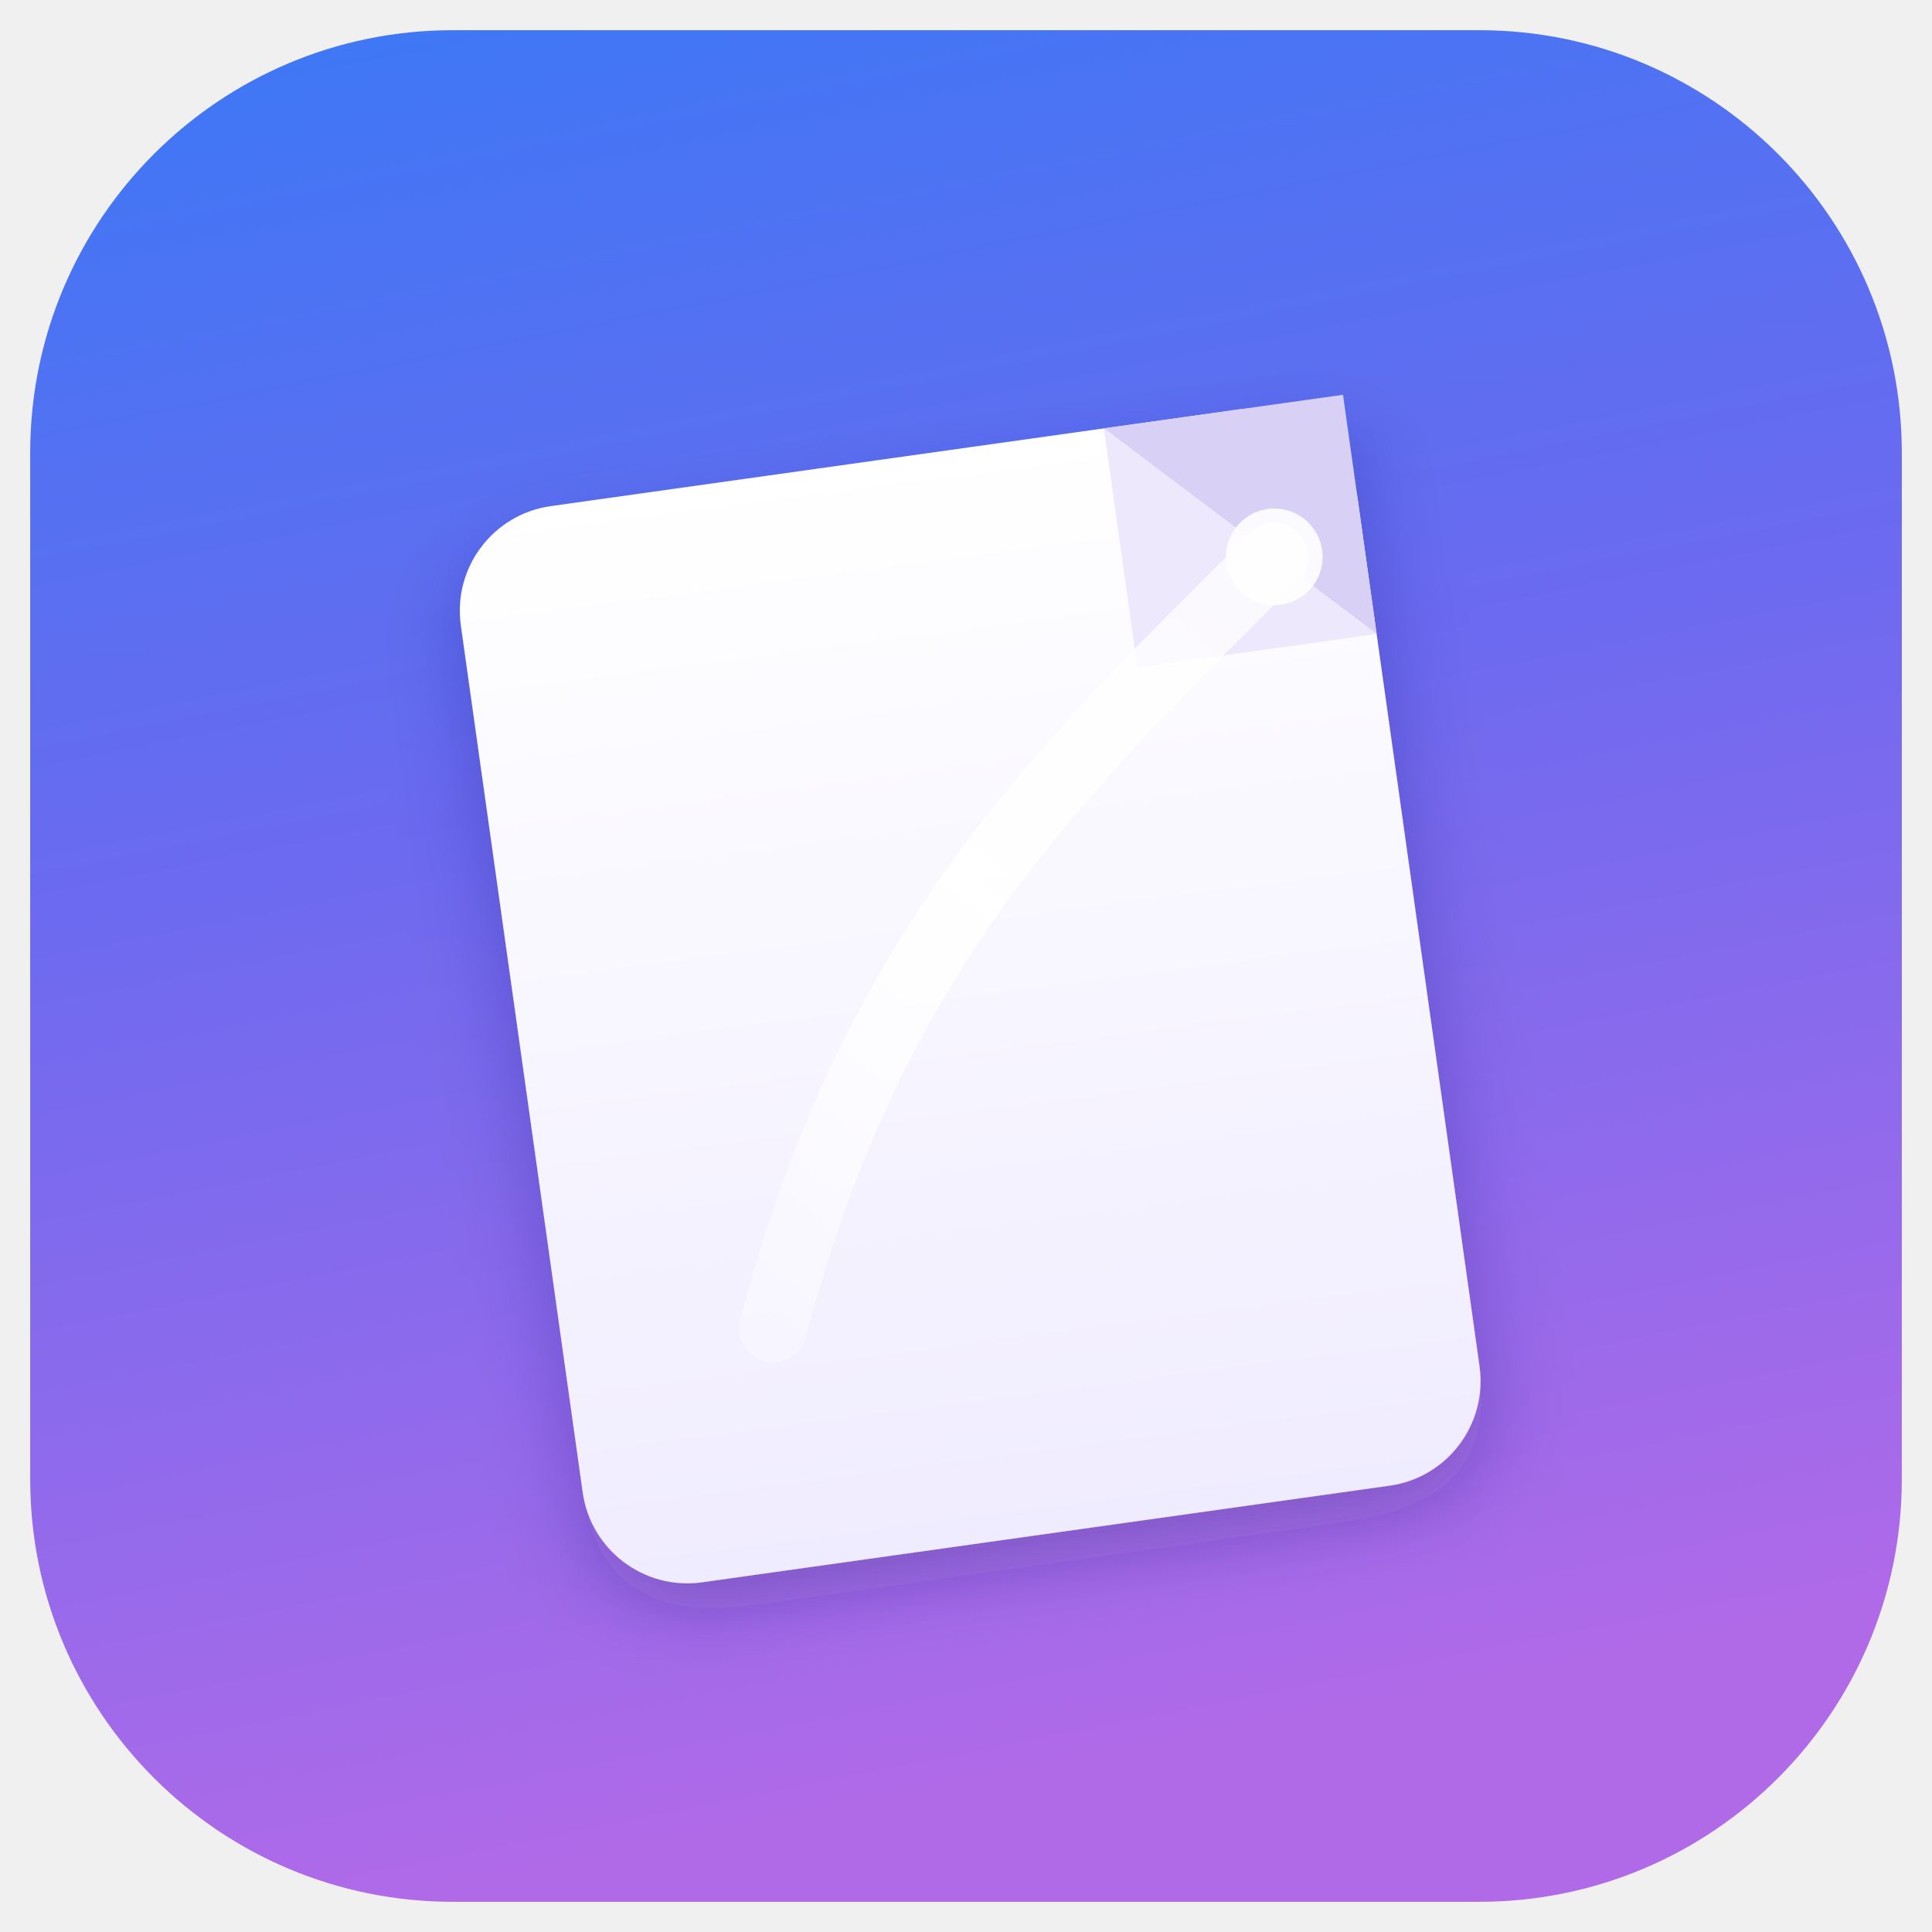
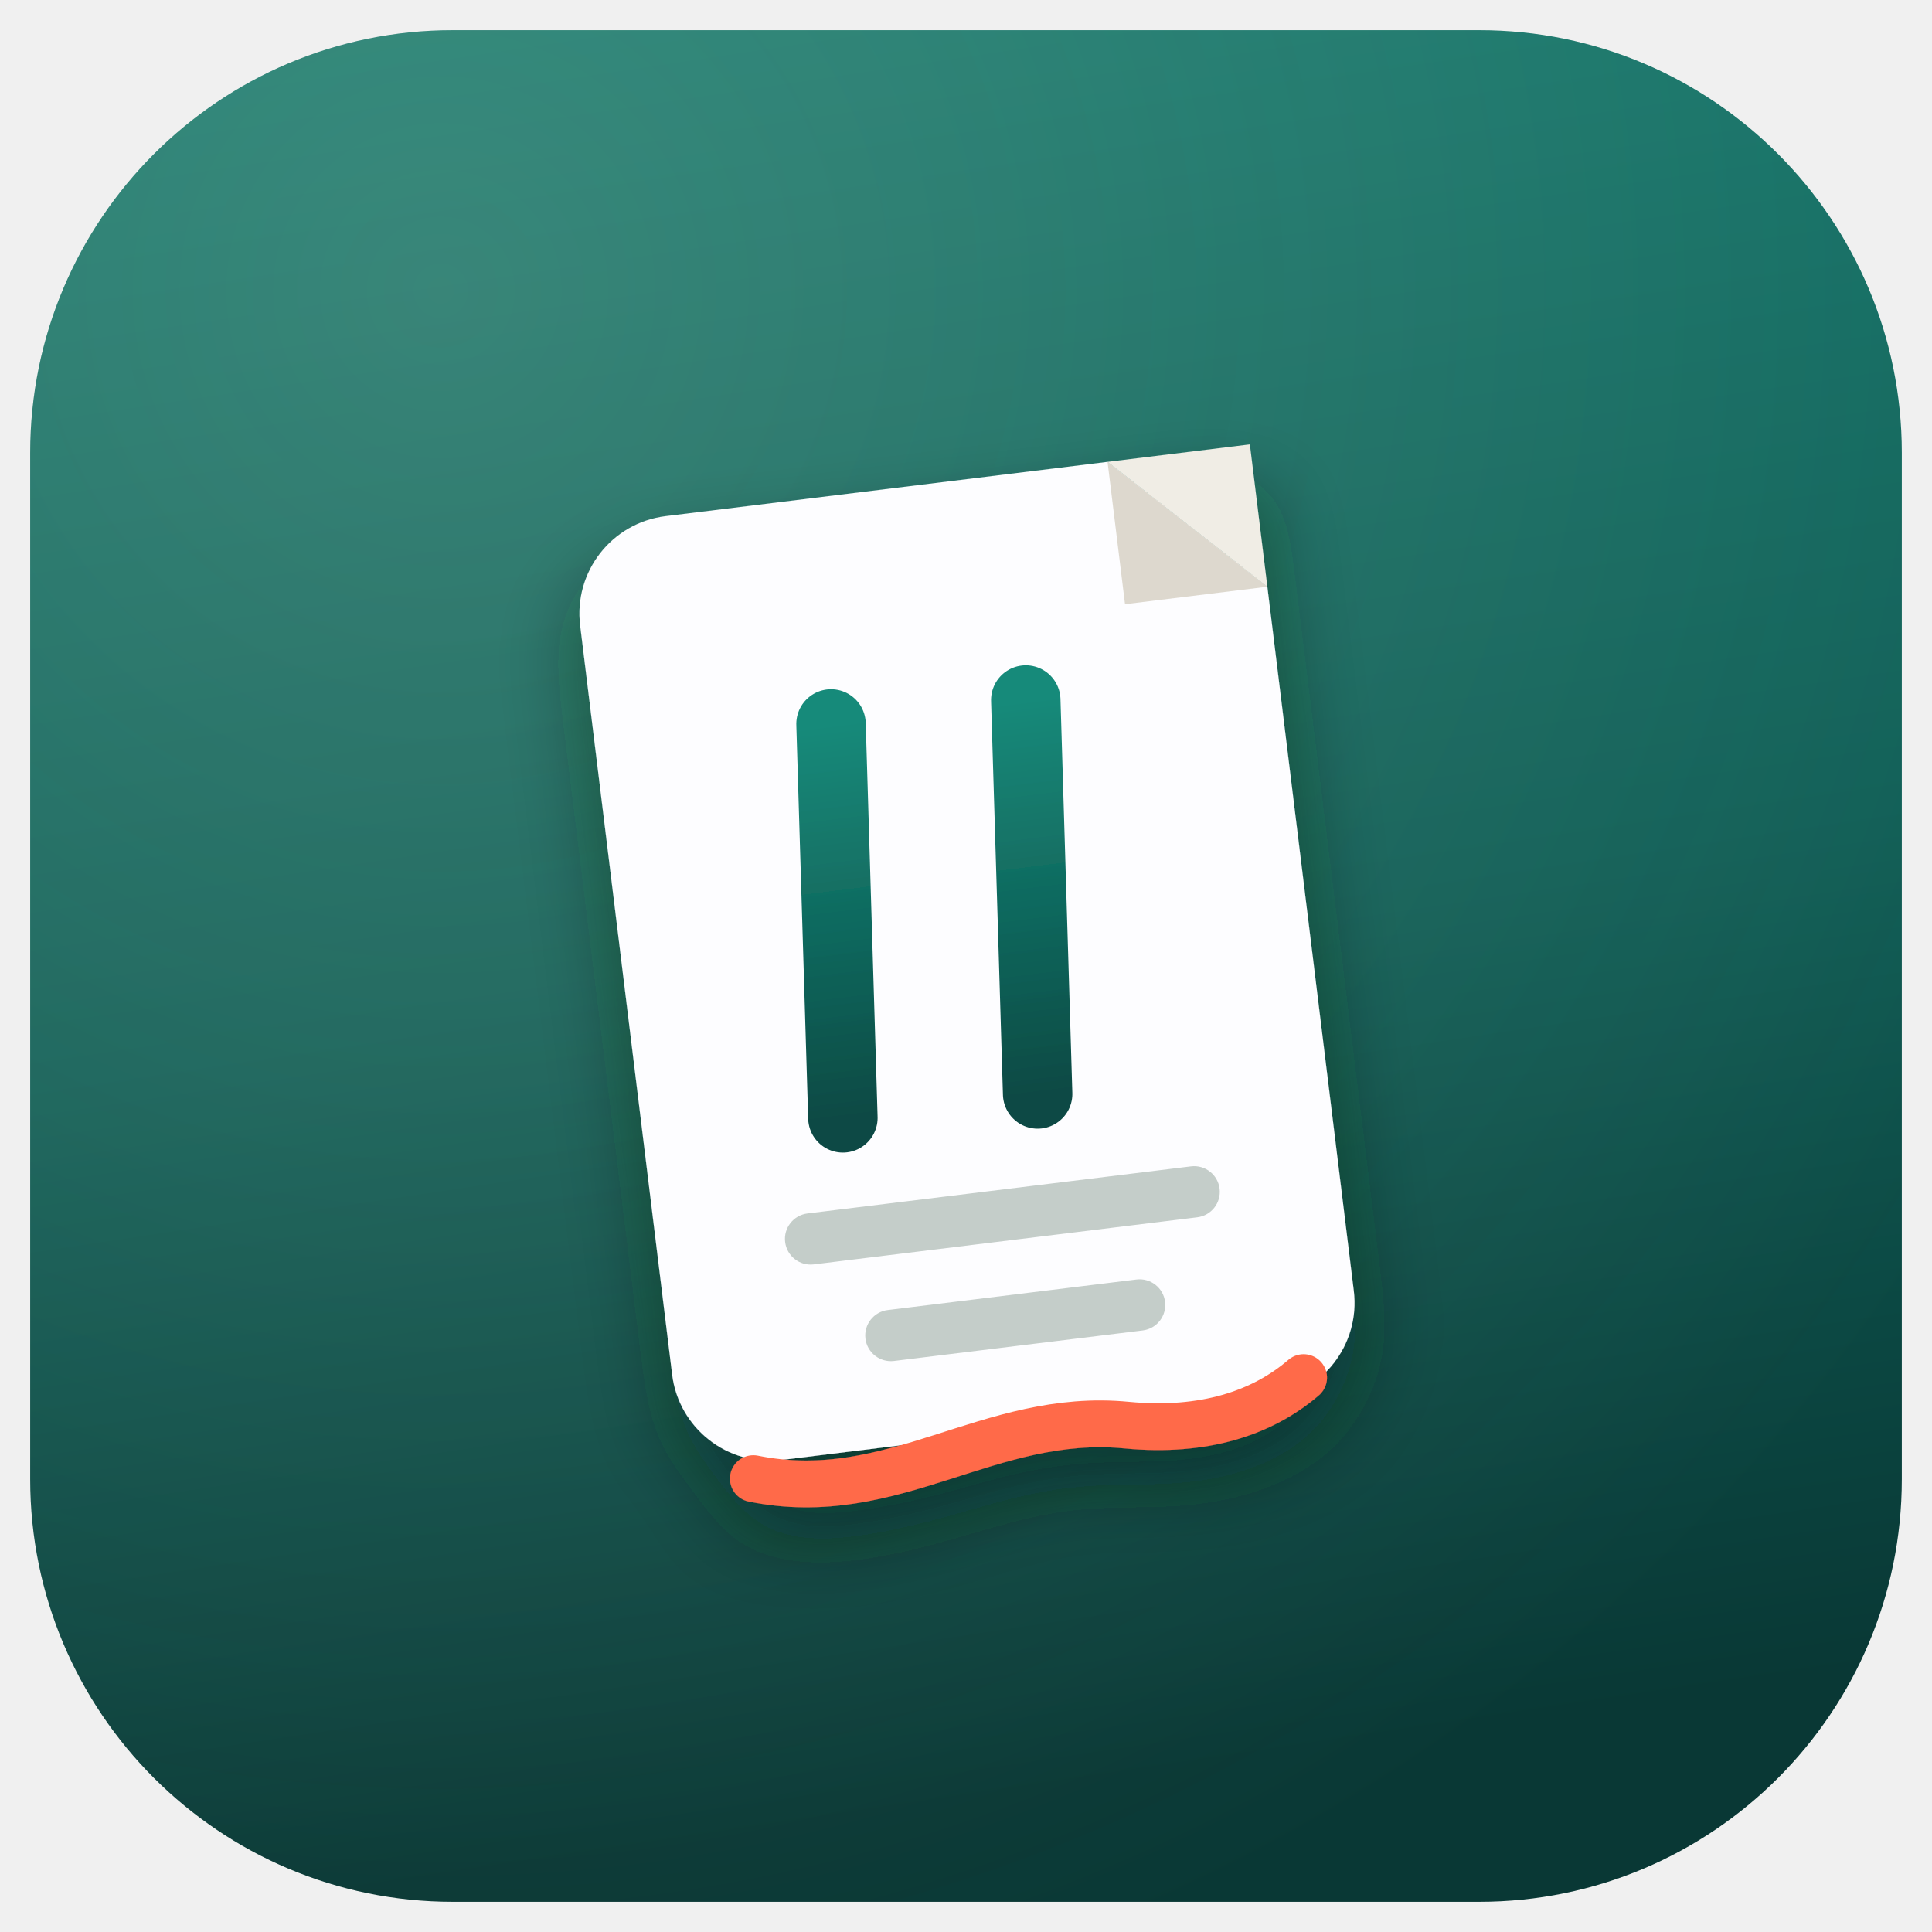
<svg xmlns="http://www.w3.org/2000/svg" viewBox="0 0 128 128" width="128" height="128">
  <defs>
-     <linearGradient id="bg" x1="0" y1="0" x2="0.2" y2="1">
-       <stop offset="0%" stop-color="#3B78F5" />
-       <stop offset="45%" stop-color="#6B6AF0" />
-       <stop offset="100%" stop-color="#B06AE8" />
+     <linearGradient id="bg" x1="0" y1="0" x2="0.15" y2="1">
+       <stop offset="0%" stop-color="#157A6E" />
+       <stop offset="55%" stop-color="#0E5E56" />
+       <stop offset="100%" stop-color="#093835" />
    </linearGradient>
-     <linearGradient id="page" x1="0" y1="0" x2="0" y2="1">
-       <stop offset="0%" stop-color="#FFFFFF" />
-       <stop offset="100%" stop-color="#F0ECFF" />
+     <linearGradient id="hash" x1="0" y1="0" x2="0" y2="1">
+       <stop offset="0%" stop-color="#178A7A" />
+       <stop offset="100%" stop-color="#0A4A44" />
    </linearGradient>
-     <linearGradient id="stroke" x1="0" y1="1" x2="1" y2="0">
-       <stop offset="0%" stop-color="#FFFFFF" stop-opacity="0.35" />
-       <stop offset="50%" stop-color="#FFFFFF" stop-opacity="0.95" />
-       <stop offset="100%" stop-color="#FFFFFF" stop-opacity="0.7" />
-     </linearGradient>
+     <radialGradient id="glow" cx="0.22" cy="0.14" r="0.95">
+       <stop offset="0%" stop-color="#FFEED6" stop-opacity="0.16" />
+       <stop offset="100%" stop-color="#FFEED6" stop-opacity="0" />
+     </radialGradient>
    <filter id="soft" x="-20%" y="-20%" width="140%" height="140%">
-       <feDropShadow dx="0" dy="2" stdDeviation="2.5" flood-color="#2A1A60" flood-opacity="0.25" />
+       <feDropShadow dx="0" dy="2.4" stdDeviation="2.6" flood-color="#06221E" flood-opacity="0.45" />
    </filter>
  </defs>
  <rect x="2" y="2" width="124" height="124" rx="28" ry="28" fill="url(#bg)" />
-   <g transform="rotate(-8 64 64)" filter="url(#soft)">
-     <rect x="34" y="30" width="60" height="72" rx="7" fill="url(#page)" />
-     <path d="M78 30 L94 30 L94 46 Z" fill="#D8D0F5" />
-     <path d="M78 30 L78 46 L94 46 Z" fill="#EDE8FC" />
-     <path d="M48 86 C58 62 72 52 88 40" fill="none" stroke="url(#stroke)" stroke-width="4.5" stroke-linecap="round" />
-     <circle cx="88" cy="40" r="3.2" fill="#FFFFFF" fill-opacity="0.9" />
+   <rect x="2" y="2" width="124" height="124" rx="28" ry="28" fill="url(#glow)" />
+   <g transform="rotate(-7 64 65)" filter="url(#soft)">
+     <path d="M41.5 32 h36 l9.5 9.5 v47 a6.5 6.5 0 0 1 -6.5 6.5 h-32.5 a6.5 6.5 0 0 1 -6.5 -6.5 v-50 a6.5 6.5 0 0 1 6.5 -6.5 z" fill="#FDFDFF" />
+     <path d="M77.5 32 L87 41.5 L77.5 41.5 Z" fill="#DDD8CE" />
+     <path d="M77.5 32 L87 32 L87 41.5 Z" fill="#F0EDE5" />
+     <g stroke="url(#hash)" stroke-width="4.6" stroke-linecap="round">
+       <path d="M57.2 47 L54.8 73" fill="none" />
+       <path d="M70.2 47 L67.8 73" fill="none" />
+       <path d="M50.5 55.5 L77.5 55.5" fill="none" />
+       <path d="M49.5 64.5 L76.5 64.5" fill="none" />
+     </g>
+     <rect x="50" y="79" width="29" height="3.4" rx="1.7" fill="#C4CDC9" />
+     <rect x="54.5" y="86" width="20" height="3.4" rx="1.7" fill="#C4CDC9" />
+     <path d="M46 96 C55 99 62 93.5 71 95.5 C76 96.6 80 95.8 83 93.8" fill="none" stroke="#FF6B4A" stroke-width="3.1" stroke-linecap="round" />
  </g>
</svg>
